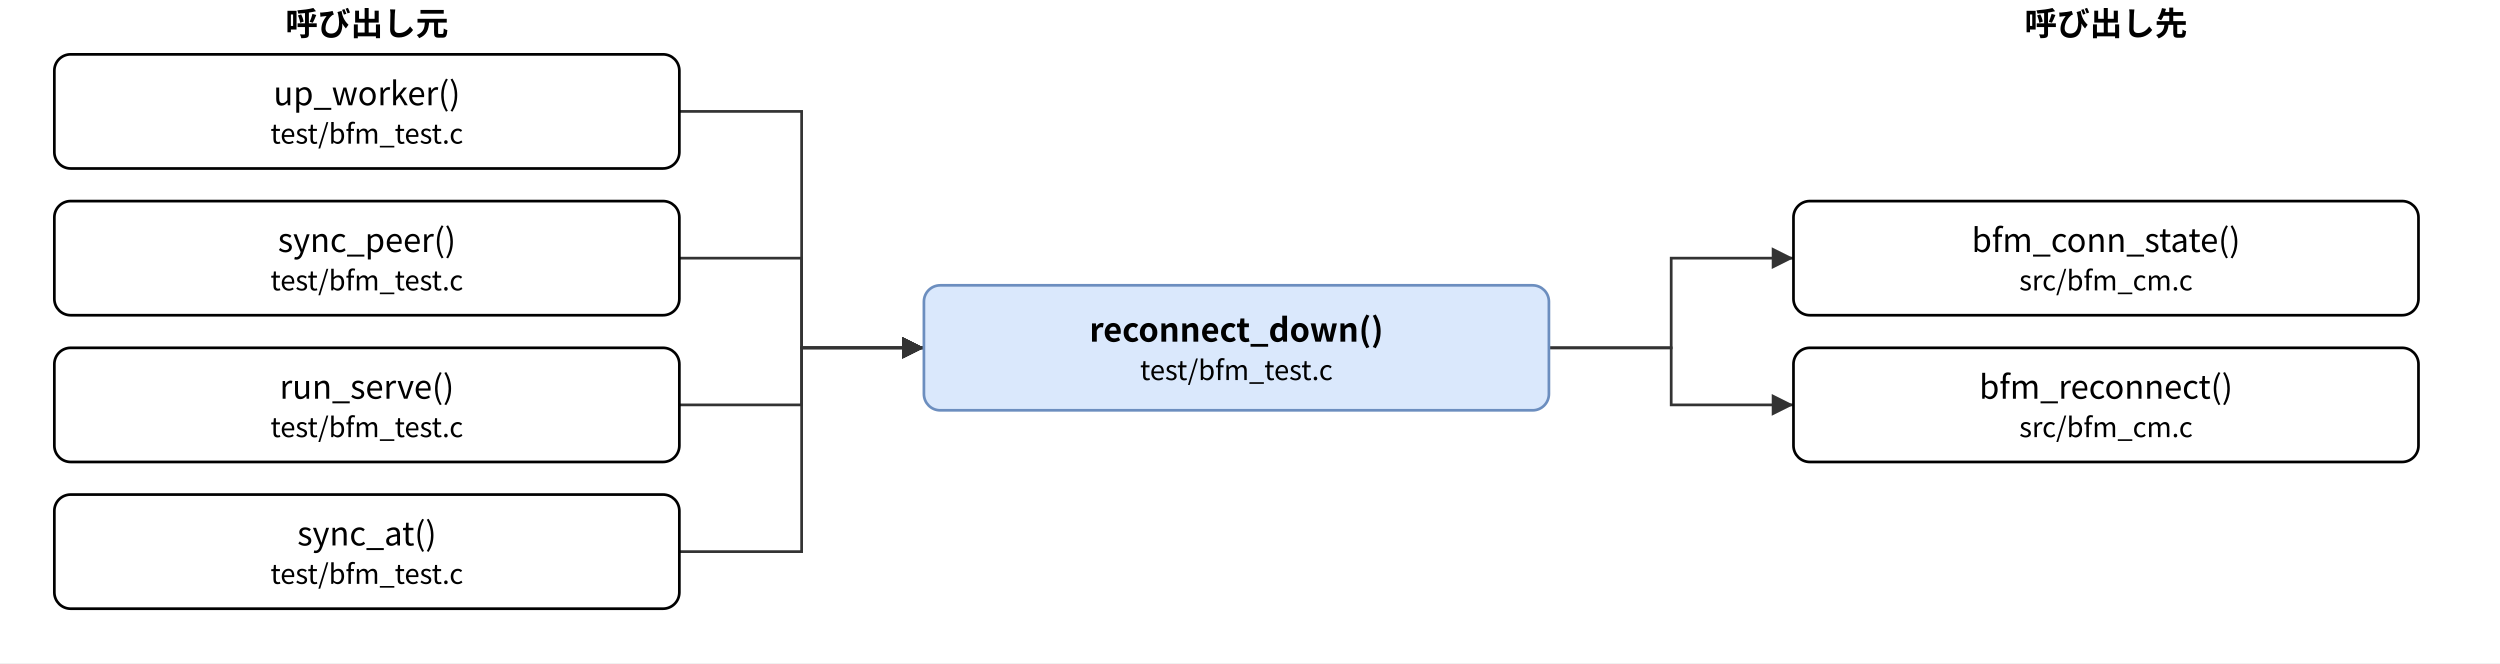
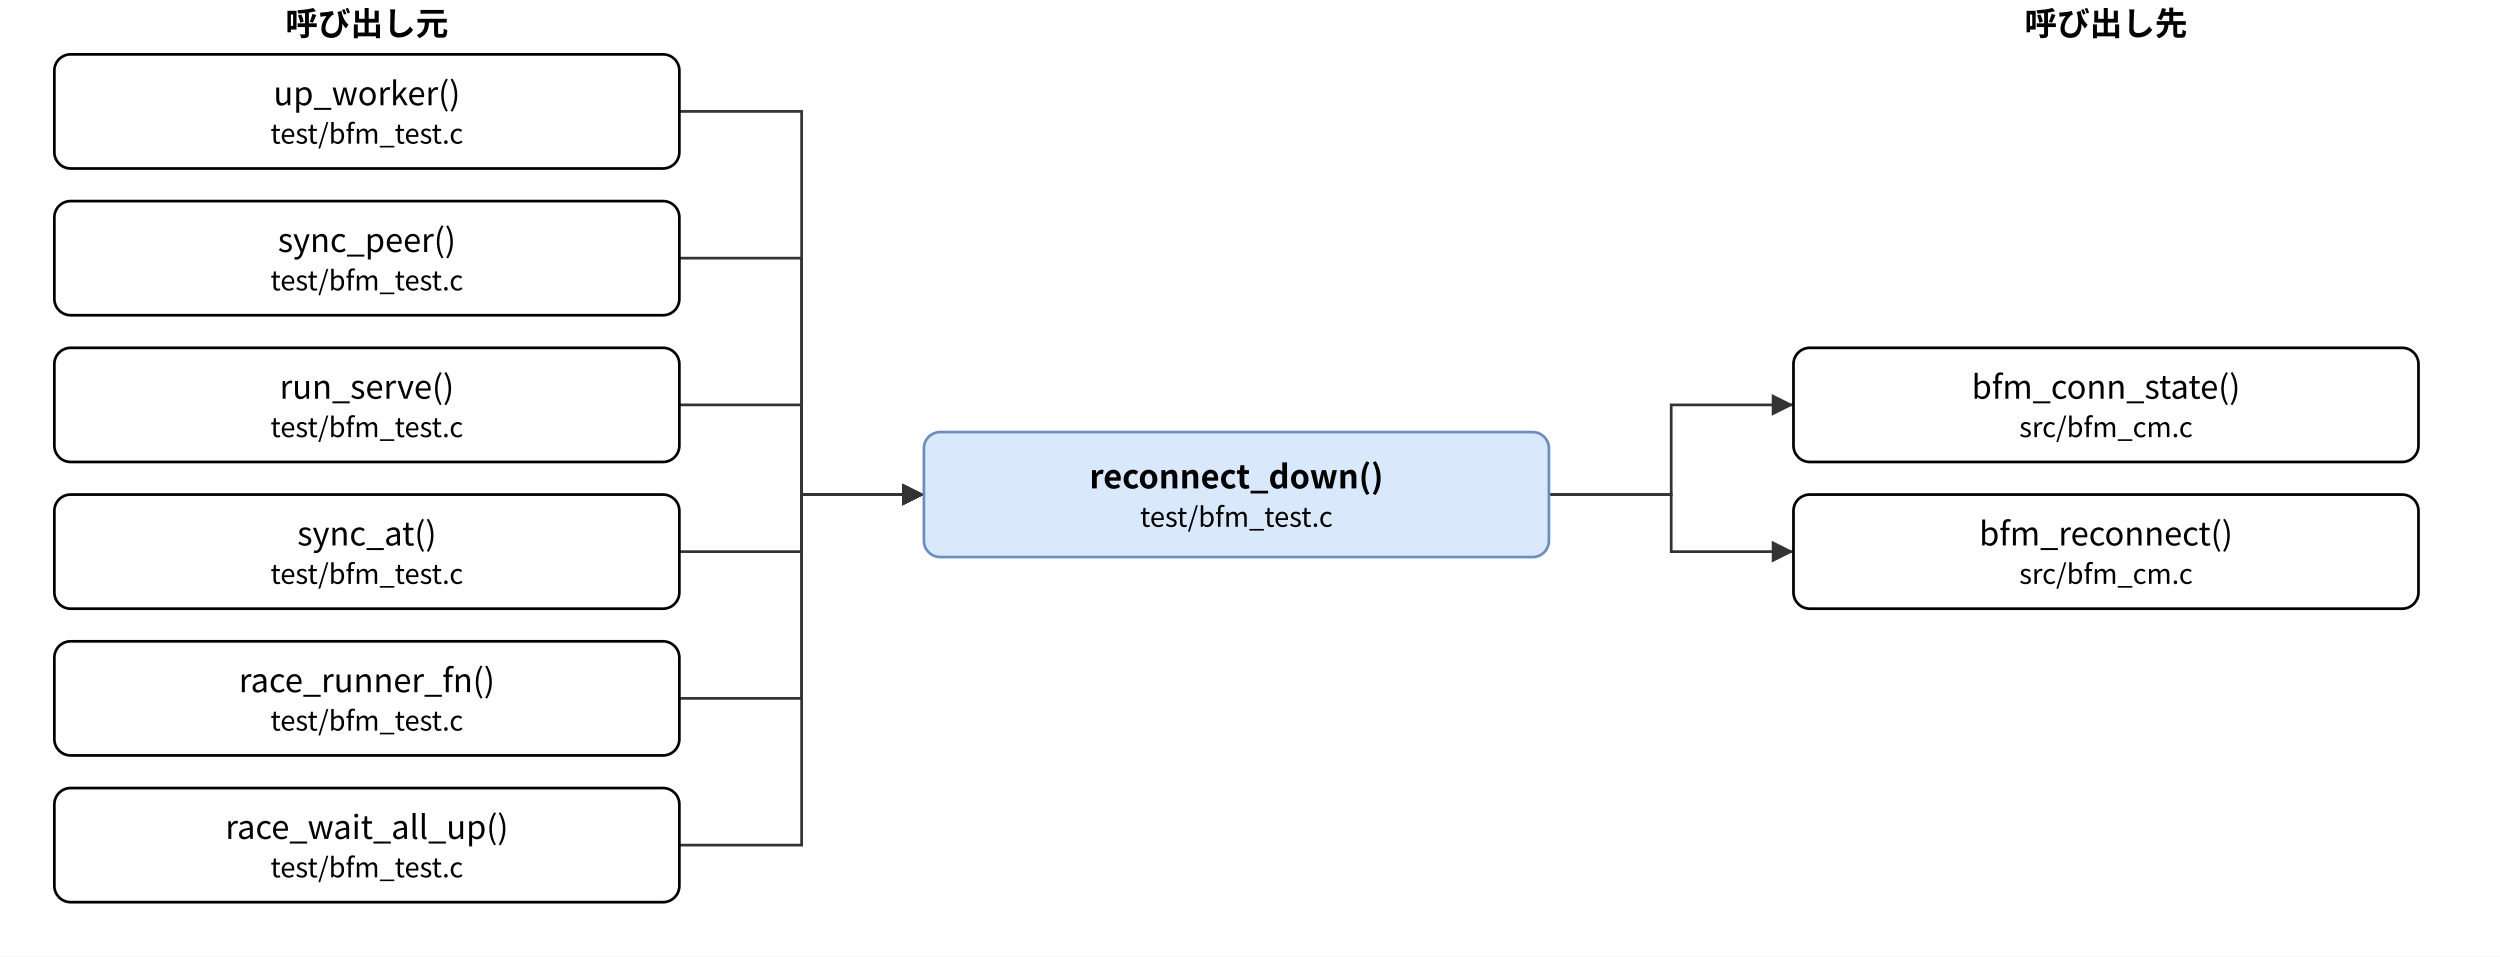
- <svg xmlns="http://www.w3.org/2000/svg" version="1.1" width="920" height="244" viewBox="0 0 920 244" font-family="Noto Sans CJK JP, Meiryo, sans-serif" content="&lt;mxfile host=&quot;bfmem-gen&quot; type=&quot;device&quot;&gt;&lt;diagram id=&quot;eb4ab940c2da52ff99d2&quot; name=&quot;reconnect_down 関係&quot;&gt;&lt;mxGraphModel dx=&quot;800&quot; dy=&quot;600&quot; grid=&quot;0&quot; gridSize=&quot;10&quot; guides=&quot;1&quot; tooltips=&quot;1&quot; connect=&quot;1&quot; arrows=&quot;1&quot; fold=&quot;1&quot; page=&quot;0&quot; pageScale=&quot;1&quot; math=&quot;0&quot; shadow=&quot;0&quot;&gt;&lt;root&gt;&lt;mxCell id=&quot;0&quot;/&gt;&lt;mxCell id=&quot;1&quot; parent=&quot;0&quot;/&gt;&lt;mxCell id=&quot;c&quot; value=&quot;reconnect_down()&amp;lt;br&amp;gt;&amp;lt;font style=&amp;quot;font-size:10px&amp;quot;&amp;gt;test/bfm_test.c&amp;lt;/font&amp;gt;&quot; style=&quot;rounded=1;whiteSpace=wrap;html=1;fillColor=#dae8fc;strokeColor=#6c8ebf;fontStyle=1;&quot; vertex=&quot;1&quot; parent=&quot;1&quot;&gt;&lt;mxGeometry x=&quot;340.0&quot; y=&quot;105.0&quot; width=&quot;230.0&quot; height=&quot;46.0&quot; as=&quot;geometry&quot;/&gt;&lt;/mxCell&gt;&lt;mxCell id=&quot;l0&quot; value=&quot;up_worker()&amp;lt;br&amp;gt;&amp;lt;font style=&amp;quot;font-size:10px&amp;quot;&amp;gt;test/bfm_test.c&amp;lt;/font&amp;gt;&quot; style=&quot;rounded=1;whiteSpace=wrap;html=1;&quot; vertex=&quot;1&quot; parent=&quot;1&quot;&gt;&lt;mxGeometry x=&quot;20.0&quot; y=&quot;20.0&quot; width=&quot;230.0&quot; height=&quot;42.0&quot; as=&quot;geometry&quot;/&gt;&lt;/mxCell&gt;&lt;mxCell id=&quot;l1&quot; value=&quot;sync_peer()&amp;lt;br&amp;gt;&amp;lt;font style=&amp;quot;font-size:10px&amp;quot;&amp;gt;test/bfm_test.c&amp;lt;/font&amp;gt;&quot; style=&quot;rounded=1;whiteSpace=wrap;html=1;&quot; vertex=&quot;1&quot; parent=&quot;1&quot;&gt;&lt;mxGeometry x=&quot;20.0&quot; y=&quot;74.0&quot; width=&quot;230.0&quot; height=&quot;42.0&quot; as=&quot;geometry&quot;/&gt;&lt;/mxCell&gt;&lt;mxCell id=&quot;l2&quot; value=&quot;run_serve()&amp;lt;br&amp;gt;&amp;lt;font style=&amp;quot;font-size:10px&amp;quot;&amp;gt;test/bfm_test.c&amp;lt;/font&amp;gt;&quot; style=&quot;rounded=1;whiteSpace=wrap;html=1;&quot; vertex=&quot;1&quot; parent=&quot;1&quot;&gt;&lt;mxGeometry x=&quot;20.0&quot; y=&quot;128.0&quot; width=&quot;230.0&quot; height=&quot;42.0&quot; as=&quot;geometry&quot;/&gt;&lt;/mxCell&gt;&lt;mxCell id=&quot;l3&quot; value=&quot;sync_at()&amp;lt;br&amp;gt;&amp;lt;font style=&amp;quot;font-size:10px&amp;quot;&amp;gt;test/bfm_test.c&amp;lt;/font&amp;gt;&quot; style=&quot;rounded=1;whiteSpace=wrap;html=1;&quot; vertex=&quot;1&quot; parent=&quot;1&quot;&gt;&lt;mxGeometry x=&quot;20.0&quot; y=&quot;182.0&quot; width=&quot;230.0&quot; height=&quot;42.0&quot; as=&quot;geometry&quot;/&gt;&lt;/mxCell&gt;&lt;mxCell id=&quot;r0&quot; value=&quot;bfm_conn_state()&amp;lt;br&amp;gt;&amp;lt;font style=&amp;quot;font-size:10px&amp;quot;&amp;gt;src/bfm_cm.c&amp;lt;/font&amp;gt;&quot; style=&quot;rounded=1;whiteSpace=wrap;html=1;&quot; vertex=&quot;1&quot; parent=&quot;1&quot;&gt;&lt;mxGeometry x=&quot;660.0&quot; y=&quot;74.0&quot; width=&quot;230.0&quot; height=&quot;42.0&quot; as=&quot;geometry&quot;/&gt;&lt;/mxCell&gt;&lt;mxCell id=&quot;r1&quot; value=&quot;bfm_reconnect()&amp;lt;br&amp;gt;&amp;lt;font style=&amp;quot;font-size:10px&amp;quot;&amp;gt;src/bfm_cm.c&amp;lt;/font&amp;gt;&quot; style=&quot;rounded=1;whiteSpace=wrap;html=1;&quot; vertex=&quot;1&quot; parent=&quot;1&quot;&gt;&lt;mxGeometry x=&quot;660.0&quot; y=&quot;128.0&quot; width=&quot;230.0&quot; height=&quot;42.0&quot; as=&quot;geometry&quot;/&gt;&lt;/mxCell&gt;&lt;mxCell id=&quot;e0&quot; value=&quot;&quot; style=&quot;edgeStyle=none;html=1;rounded=0;endArrow=block;endFill=1;exitX=1;exitY=0.5;exitDx=0;exitDy=0;exitPerimeter=0;entryX=0;entryY=0.5;entryDx=0;entryDy=0;entryPerimeter=0;&quot; edge=&quot;1&quot; parent=&quot;1&quot; source=&quot;l0&quot; target=&quot;c&quot;&gt;&lt;mxGeometry relative=&quot;1&quot; as=&quot;geometry&quot;&gt;&lt;Array as=&quot;points&quot;&gt;&lt;mxPoint x=&quot;295.0&quot; y=&quot;41.0&quot;/&gt;&lt;mxPoint x=&quot;295.0&quot; y=&quot;128.0&quot;/&gt;&lt;/Array&gt;&lt;/mxGeometry&gt;&lt;/mxCell&gt;&lt;mxCell id=&quot;e1&quot; value=&quot;&quot; style=&quot;edgeStyle=none;html=1;rounded=0;endArrow=block;endFill=1;exitX=1;exitY=0.5;exitDx=0;exitDy=0;exitPerimeter=0;entryX=0;entryY=0.5;entryDx=0;entryDy=0;entryPerimeter=0;&quot; edge=&quot;1&quot; parent=&quot;1&quot; source=&quot;l1&quot; target=&quot;c&quot;&gt;&lt;mxGeometry relative=&quot;1&quot; as=&quot;geometry&quot;&gt;&lt;Array as=&quot;points&quot;&gt;&lt;mxPoint x=&quot;295.0&quot; y=&quot;95.0&quot;/&gt;&lt;mxPoint x=&quot;295.0&quot; y=&quot;128.0&quot;/&gt;&lt;/Array&gt;&lt;/mxGeometry&gt;&lt;/mxCell&gt;&lt;mxCell id=&quot;e2&quot; value=&quot;&quot; style=&quot;edgeStyle=none;html=1;rounded=0;endArrow=block;endFill=1;exitX=1;exitY=0.5;exitDx=0;exitDy=0;exitPerimeter=0;entryX=0;entryY=0.5;entryDx=0;entryDy=0;entryPerimeter=0;&quot; edge=&quot;1&quot; parent=&quot;1&quot; source=&quot;l2&quot; target=&quot;c&quot;&gt;&lt;mxGeometry relative=&quot;1&quot; as=&quot;geometry&quot;&gt;&lt;Array as=&quot;points&quot;&gt;&lt;mxPoint x=&quot;295.0&quot; y=&quot;149.0&quot;/&gt;&lt;mxPoint x=&quot;295.0&quot; y=&quot;128.0&quot;/&gt;&lt;/Array&gt;&lt;/mxGeometry&gt;&lt;/mxCell&gt;&lt;mxCell id=&quot;e3&quot; value=&quot;&quot; style=&quot;edgeStyle=none;html=1;rounded=0;endArrow=block;endFill=1;exitX=1;exitY=0.5;exitDx=0;exitDy=0;exitPerimeter=0;entryX=0;entryY=0.5;entryDx=0;entryDy=0;entryPerimeter=0;&quot; edge=&quot;1&quot; parent=&quot;1&quot; source=&quot;l3&quot; target=&quot;c&quot;&gt;&lt;mxGeometry relative=&quot;1&quot; as=&quot;geometry&quot;&gt;&lt;Array as=&quot;points&quot;&gt;&lt;mxPoint x=&quot;295.0&quot; y=&quot;203.0&quot;/&gt;&lt;mxPoint x=&quot;295.0&quot; y=&quot;128.0&quot;/&gt;&lt;/Array&gt;&lt;/mxGeometry&gt;&lt;/mxCell&gt;&lt;mxCell id=&quot;e4&quot; value=&quot;&quot; style=&quot;edgeStyle=none;html=1;rounded=0;endArrow=block;endFill=1;exitX=1;exitY=0.5;exitDx=0;exitDy=0;exitPerimeter=0;entryX=0;entryY=0.5;entryDx=0;entryDy=0;entryPerimeter=0;&quot; edge=&quot;1&quot; parent=&quot;1&quot; source=&quot;c&quot; target=&quot;r0&quot;&gt;&lt;mxGeometry relative=&quot;1&quot; as=&quot;geometry&quot;&gt;&lt;Array as=&quot;points&quot;&gt;&lt;mxPoint x=&quot;615.0&quot; y=&quot;128.0&quot;/&gt;&lt;mxPoint x=&quot;615.0&quot; y=&quot;95.0&quot;/&gt;&lt;/Array&gt;&lt;/mxGeometry&gt;&lt;/mxCell&gt;&lt;mxCell id=&quot;e5&quot; value=&quot;&quot; style=&quot;edgeStyle=none;html=1;rounded=0;endArrow=block;endFill=1;exitX=1;exitY=0.5;exitDx=0;exitDy=0;exitPerimeter=0;entryX=0;entryY=0.5;entryDx=0;entryDy=0;entryPerimeter=0;&quot; edge=&quot;1&quot; parent=&quot;1&quot; source=&quot;c&quot; target=&quot;r1&quot;&gt;&lt;mxGeometry relative=&quot;1&quot; as=&quot;geometry&quot;&gt;&lt;Array as=&quot;points&quot;&gt;&lt;mxPoint x=&quot;615.0&quot; y=&quot;128.0&quot;/&gt;&lt;mxPoint x=&quot;615.0&quot; y=&quot;149.0&quot;/&gt;&lt;/Array&gt;&lt;/mxGeometry&gt;&lt;/mxCell&gt;&lt;mxCell id=&quot;h0&quot; value=&quot;呼び出し元&quot; style=&quot;text;html=1;align=center;fontStyle=1;&quot; vertex=&quot;1&quot; parent=&quot;1&quot;&gt;&lt;mxGeometry x=&quot;55.0&quot; y=&quot;0&quot; width=&quot;160&quot; height=&quot;18&quot; as=&quot;geometry&quot;/&gt;&lt;/mxCell&gt;&lt;mxCell id=&quot;h1&quot; value=&quot;呼び出し先&quot; style=&quot;text;html=1;align=center;fontStyle=1;&quot; vertex=&quot;1&quot; parent=&quot;1&quot;&gt;&lt;mxGeometry x=&quot;695.0&quot; y=&quot;0&quot; width=&quot;160&quot; height=&quot;18&quot; as=&quot;geometry&quot;/&gt;&lt;/mxCell&gt;&lt;/root&gt;&lt;/mxGraphModel&gt;&lt;/diagram&gt;&lt;/mxfile&gt;">
+ <svg xmlns="http://www.w3.org/2000/svg" version="1.1" width="920" height="352" viewBox="0 0 920 352" font-family="Noto Sans CJK JP, Meiryo, sans-serif" content="&lt;mxfile host=&quot;bfmem-gen&quot; type=&quot;device&quot;&gt;&lt;diagram id=&quot;eb4ab940c2da52ff99d2&quot; name=&quot;reconnect_down 関係&quot;&gt;&lt;mxGraphModel dx=&quot;800&quot; dy=&quot;600&quot; grid=&quot;0&quot; gridSize=&quot;10&quot; guides=&quot;1&quot; tooltips=&quot;1&quot; connect=&quot;1&quot; arrows=&quot;1&quot; fold=&quot;1&quot; page=&quot;0&quot; pageScale=&quot;1&quot; math=&quot;0&quot; shadow=&quot;0&quot;&gt;&lt;root&gt;&lt;mxCell id=&quot;0&quot;/&gt;&lt;mxCell id=&quot;1&quot; parent=&quot;0&quot;/&gt;&lt;mxCell id=&quot;c&quot; value=&quot;reconnect_down()&amp;lt;br&amp;gt;&amp;lt;font style=&amp;quot;font-size:10px&amp;quot;&amp;gt;test/bfm_test.c&amp;lt;/font&amp;gt;&quot; style=&quot;rounded=1;whiteSpace=wrap;html=1;fillColor=#dae8fc;strokeColor=#6c8ebf;fontStyle=1;&quot; vertex=&quot;1&quot; parent=&quot;1&quot;&gt;&lt;mxGeometry x=&quot;340.0&quot; y=&quot;159.0&quot; width=&quot;230.0&quot; height=&quot;46.0&quot; as=&quot;geometry&quot;/&gt;&lt;/mxCell&gt;&lt;mxCell id=&quot;l0&quot; value=&quot;up_worker()&amp;lt;br&amp;gt;&amp;lt;font style=&amp;quot;font-size:10px&amp;quot;&amp;gt;test/bfm_test.c&amp;lt;/font&amp;gt;&quot; style=&quot;rounded=1;whiteSpace=wrap;html=1;&quot; vertex=&quot;1&quot; parent=&quot;1&quot;&gt;&lt;mxGeometry x=&quot;20.0&quot; y=&quot;20.0&quot; width=&quot;230.0&quot; height=&quot;42.0&quot; as=&quot;geometry&quot;/&gt;&lt;/mxCell&gt;&lt;mxCell id=&quot;l1&quot; value=&quot;sync_peer()&amp;lt;br&amp;gt;&amp;lt;font style=&amp;quot;font-size:10px&amp;quot;&amp;gt;test/bfm_test.c&amp;lt;/font&amp;gt;&quot; style=&quot;rounded=1;whiteSpace=wrap;html=1;&quot; vertex=&quot;1&quot; parent=&quot;1&quot;&gt;&lt;mxGeometry x=&quot;20.0&quot; y=&quot;74.0&quot; width=&quot;230.0&quot; height=&quot;42.0&quot; as=&quot;geometry&quot;/&gt;&lt;/mxCell&gt;&lt;mxCell id=&quot;l2&quot; value=&quot;run_serve()&amp;lt;br&amp;gt;&amp;lt;font style=&amp;quot;font-size:10px&amp;quot;&amp;gt;test/bfm_test.c&amp;lt;/font&amp;gt;&quot; style=&quot;rounded=1;whiteSpace=wrap;html=1;&quot; vertex=&quot;1&quot; parent=&quot;1&quot;&gt;&lt;mxGeometry x=&quot;20.0&quot; y=&quot;128.0&quot; width=&quot;230.0&quot; height=&quot;42.0&quot; as=&quot;geometry&quot;/&gt;&lt;/mxCell&gt;&lt;mxCell id=&quot;l3&quot; value=&quot;sync_at()&amp;lt;br&amp;gt;&amp;lt;font style=&amp;quot;font-size:10px&amp;quot;&amp;gt;test/bfm_test.c&amp;lt;/font&amp;gt;&quot; style=&quot;rounded=1;whiteSpace=wrap;html=1;&quot; vertex=&quot;1&quot; parent=&quot;1&quot;&gt;&lt;mxGeometry x=&quot;20.0&quot; y=&quot;182.0&quot; width=&quot;230.0&quot; height=&quot;42.0&quot; as=&quot;geometry&quot;/&gt;&lt;/mxCell&gt;&lt;mxCell id=&quot;l4&quot; value=&quot;race_runner_fn()&amp;lt;br&amp;gt;&amp;lt;font style=&amp;quot;font-size:10px&amp;quot;&amp;gt;test/bfm_test.c&amp;lt;/font&amp;gt;&quot; style=&quot;rounded=1;whiteSpace=wrap;html=1;&quot; vertex=&quot;1&quot; parent=&quot;1&quot;&gt;&lt;mxGeometry x=&quot;20.0&quot; y=&quot;236.0&quot; width=&quot;230.0&quot; height=&quot;42.0&quot; as=&quot;geometry&quot;/&gt;&lt;/mxCell&gt;&lt;mxCell id=&quot;l5&quot; value=&quot;race_wait_all_up()&amp;lt;br&amp;gt;&amp;lt;font style=&amp;quot;font-size:10px&amp;quot;&amp;gt;test/bfm_test.c&amp;lt;/font&amp;gt;&quot; style=&quot;rounded=1;whiteSpace=wrap;html=1;&quot; vertex=&quot;1&quot; parent=&quot;1&quot;&gt;&lt;mxGeometry x=&quot;20.0&quot; y=&quot;290.0&quot; width=&quot;230.0&quot; height=&quot;42.0&quot; as=&quot;geometry&quot;/&gt;&lt;/mxCell&gt;&lt;mxCell id=&quot;r0&quot; value=&quot;bfm_conn_state()&amp;lt;br&amp;gt;&amp;lt;font style=&amp;quot;font-size:10px&amp;quot;&amp;gt;src/bfm_cm.c&amp;lt;/font&amp;gt;&quot; style=&quot;rounded=1;whiteSpace=wrap;html=1;&quot; vertex=&quot;1&quot; parent=&quot;1&quot;&gt;&lt;mxGeometry x=&quot;660.0&quot; y=&quot;128.0&quot; width=&quot;230.0&quot; height=&quot;42.0&quot; as=&quot;geometry&quot;/&gt;&lt;/mxCell&gt;&lt;mxCell id=&quot;r1&quot; value=&quot;bfm_reconnect()&amp;lt;br&amp;gt;&amp;lt;font style=&amp;quot;font-size:10px&amp;quot;&amp;gt;src/bfm_cm.c&amp;lt;/font&amp;gt;&quot; style=&quot;rounded=1;whiteSpace=wrap;html=1;&quot; vertex=&quot;1&quot; parent=&quot;1&quot;&gt;&lt;mxGeometry x=&quot;660.0&quot; y=&quot;182.0&quot; width=&quot;230.0&quot; height=&quot;42.0&quot; as=&quot;geometry&quot;/&gt;&lt;/mxCell&gt;&lt;mxCell id=&quot;e0&quot; value=&quot;&quot; style=&quot;edgeStyle=none;html=1;rounded=0;endArrow=block;endFill=1;exitX=1;exitY=0.5;exitDx=0;exitDy=0;exitPerimeter=0;entryX=0;entryY=0.5;entryDx=0;entryDy=0;entryPerimeter=0;&quot; edge=&quot;1&quot; parent=&quot;1&quot; source=&quot;l0&quot; target=&quot;c&quot;&gt;&lt;mxGeometry relative=&quot;1&quot; as=&quot;geometry&quot;&gt;&lt;Array as=&quot;points&quot;&gt;&lt;mxPoint x=&quot;295.0&quot; y=&quot;41.0&quot;/&gt;&lt;mxPoint x=&quot;295.0&quot; y=&quot;182.0&quot;/&gt;&lt;/Array&gt;&lt;/mxGeometry&gt;&lt;/mxCell&gt;&lt;mxCell id=&quot;e1&quot; value=&quot;&quot; style=&quot;edgeStyle=none;html=1;rounded=0;endArrow=block;endFill=1;exitX=1;exitY=0.5;exitDx=0;exitDy=0;exitPerimeter=0;entryX=0;entryY=0.5;entryDx=0;entryDy=0;entryPerimeter=0;&quot; edge=&quot;1&quot; parent=&quot;1&quot; source=&quot;l1&quot; target=&quot;c&quot;&gt;&lt;mxGeometry relative=&quot;1&quot; as=&quot;geometry&quot;&gt;&lt;Array as=&quot;points&quot;&gt;&lt;mxPoint x=&quot;295.0&quot; y=&quot;95.0&quot;/&gt;&lt;mxPoint x=&quot;295.0&quot; y=&quot;182.0&quot;/&gt;&lt;/Array&gt;&lt;/mxGeometry&gt;&lt;/mxCell&gt;&lt;mxCell id=&quot;e2&quot; value=&quot;&quot; style=&quot;edgeStyle=none;html=1;rounded=0;endArrow=block;endFill=1;exitX=1;exitY=0.5;exitDx=0;exitDy=0;exitPerimeter=0;entryX=0;entryY=0.5;entryDx=0;entryDy=0;entryPerimeter=0;&quot; edge=&quot;1&quot; parent=&quot;1&quot; source=&quot;l2&quot; target=&quot;c&quot;&gt;&lt;mxGeometry relative=&quot;1&quot; as=&quot;geometry&quot;&gt;&lt;Array as=&quot;points&quot;&gt;&lt;mxPoint x=&quot;295.0&quot; y=&quot;149.0&quot;/&gt;&lt;mxPoint x=&quot;295.0&quot; y=&quot;182.0&quot;/&gt;&lt;/Array&gt;&lt;/mxGeometry&gt;&lt;/mxCell&gt;&lt;mxCell id=&quot;e3&quot; value=&quot;&quot; style=&quot;edgeStyle=none;html=1;rounded=0;endArrow=block;endFill=1;exitX=1;exitY=0.5;exitDx=0;exitDy=0;exitPerimeter=0;entryX=0;entryY=0.5;entryDx=0;entryDy=0;entryPerimeter=0;&quot; edge=&quot;1&quot; parent=&quot;1&quot; source=&quot;l3&quot; target=&quot;c&quot;&gt;&lt;mxGeometry relative=&quot;1&quot; as=&quot;geometry&quot;&gt;&lt;Array as=&quot;points&quot;&gt;&lt;mxPoint x=&quot;295.0&quot; y=&quot;203.0&quot;/&gt;&lt;mxPoint x=&quot;295.0&quot; y=&quot;182.0&quot;/&gt;&lt;/Array&gt;&lt;/mxGeometry&gt;&lt;/mxCell&gt;&lt;mxCell id=&quot;e4&quot; value=&quot;&quot; style=&quot;edgeStyle=none;html=1;rounded=0;endArrow=block;endFill=1;exitX=1;exitY=0.5;exitDx=0;exitDy=0;exitPerimeter=0;entryX=0;entryY=0.5;entryDx=0;entryDy=0;entryPerimeter=0;&quot; edge=&quot;1&quot; parent=&quot;1&quot; source=&quot;l4&quot; target=&quot;c&quot;&gt;&lt;mxGeometry relative=&quot;1&quot; as=&quot;geometry&quot;&gt;&lt;Array as=&quot;points&quot;&gt;&lt;mxPoint x=&quot;295.0&quot; y=&quot;257.0&quot;/&gt;&lt;mxPoint x=&quot;295.0&quot; y=&quot;182.0&quot;/&gt;&lt;/Array&gt;&lt;/mxGeometry&gt;&lt;/mxCell&gt;&lt;mxCell id=&quot;e5&quot; value=&quot;&quot; style=&quot;edgeStyle=none;html=1;rounded=0;endArrow=block;endFill=1;exitX=1;exitY=0.5;exitDx=0;exitDy=0;exitPerimeter=0;entryX=0;entryY=0.5;entryDx=0;entryDy=0;entryPerimeter=0;&quot; edge=&quot;1&quot; parent=&quot;1&quot; source=&quot;l5&quot; target=&quot;c&quot;&gt;&lt;mxGeometry relative=&quot;1&quot; as=&quot;geometry&quot;&gt;&lt;Array as=&quot;points&quot;&gt;&lt;mxPoint x=&quot;295.0&quot; y=&quot;311.0&quot;/&gt;&lt;mxPoint x=&quot;295.0&quot; y=&quot;182.0&quot;/&gt;&lt;/Array&gt;&lt;/mxGeometry&gt;&lt;/mxCell&gt;&lt;mxCell id=&quot;e6&quot; value=&quot;&quot; style=&quot;edgeStyle=none;html=1;rounded=0;endArrow=block;endFill=1;exitX=1;exitY=0.5;exitDx=0;exitDy=0;exitPerimeter=0;entryX=0;entryY=0.5;entryDx=0;entryDy=0;entryPerimeter=0;&quot; edge=&quot;1&quot; parent=&quot;1&quot; source=&quot;c&quot; target=&quot;r0&quot;&gt;&lt;mxGeometry relative=&quot;1&quot; as=&quot;geometry&quot;&gt;&lt;Array as=&quot;points&quot;&gt;&lt;mxPoint x=&quot;615.0&quot; y=&quot;182.0&quot;/&gt;&lt;mxPoint x=&quot;615.0&quot; y=&quot;149.0&quot;/&gt;&lt;/Array&gt;&lt;/mxGeometry&gt;&lt;/mxCell&gt;&lt;mxCell id=&quot;e7&quot; value=&quot;&quot; style=&quot;edgeStyle=none;html=1;rounded=0;endArrow=block;endFill=1;exitX=1;exitY=0.5;exitDx=0;exitDy=0;exitPerimeter=0;entryX=0;entryY=0.5;entryDx=0;entryDy=0;entryPerimeter=0;&quot; edge=&quot;1&quot; parent=&quot;1&quot; source=&quot;c&quot; target=&quot;r1&quot;&gt;&lt;mxGeometry relative=&quot;1&quot; as=&quot;geometry&quot;&gt;&lt;Array as=&quot;points&quot;&gt;&lt;mxPoint x=&quot;615.0&quot; y=&quot;182.0&quot;/&gt;&lt;mxPoint x=&quot;615.0&quot; y=&quot;203.0&quot;/&gt;&lt;/Array&gt;&lt;/mxGeometry&gt;&lt;/mxCell&gt;&lt;mxCell id=&quot;h0&quot; value=&quot;呼び出し元&quot; style=&quot;text;html=1;align=center;fontStyle=1;&quot; vertex=&quot;1&quot; parent=&quot;1&quot;&gt;&lt;mxGeometry x=&quot;55.0&quot; y=&quot;0&quot; width=&quot;160&quot; height=&quot;18&quot; as=&quot;geometry&quot;/&gt;&lt;/mxCell&gt;&lt;mxCell id=&quot;h1&quot; value=&quot;呼び出し先&quot; style=&quot;text;html=1;align=center;fontStyle=1;&quot; vertex=&quot;1&quot; parent=&quot;1&quot;&gt;&lt;mxGeometry x=&quot;695.0&quot; y=&quot;0&quot; width=&quot;160&quot; height=&quot;18&quot; as=&quot;geometry&quot;/&gt;&lt;/mxCell&gt;&lt;/root&gt;&lt;/mxGraphModel&gt;&lt;/diagram&gt;&lt;/mxfile&gt;">
  <defs>
    <marker id="a" viewBox="0 0 10 10" refX="10" refY="5" markerWidth="8" markerHeight="8" orient="auto-start-reverse">
      <path d="M0,0 L10,5 L0,10 z" fill="#333333" />
    </marker>
  </defs>
-   <rect x="0" y="0" width="920" height="244" fill="#ffffff" />
+   <rect x="0" y="0" width="920" height="352" fill="#ffffff" />
  <text x="135.0" y="13" font-size="12" font-weight="bold" text-anchor="middle">呼び出し元</text>
  <text x="775.0" y="13" font-size="12" font-weight="bold" text-anchor="middle">呼び出し先</text>
-   <polyline points="250.0,41.0 295.0,41.0 295.0,128.0 340.0,128.0" fill="none" stroke="#333333" marker-end="url(#a)" />
-   <polyline points="250.0,95.0 295.0,95.0 295.0,128.0 340.0,128.0" fill="none" stroke="#333333" marker-end="url(#a)" />
-   <polyline points="250.0,149.0 295.0,149.0 295.0,128.0 340.0,128.0" fill="none" stroke="#333333" marker-end="url(#a)" />
-   <polyline points="250.0,203.0 295.0,203.0 295.0,128.0 340.0,128.0" fill="none" stroke="#333333" marker-end="url(#a)" />
-   <polyline points="570.0,128.0 615.0,128.0 615.0,95.0 660.0,95.0" fill="none" stroke="#333333" marker-end="url(#a)" />
-   <polyline points="570.0,128.0 615.0,128.0 615.0,149.0 660.0,149.0" fill="none" stroke="#333333" marker-end="url(#a)" />
-   <rect x="340.0" y="105.0" width="230.0" height="46.0" rx="6" fill="#dae8fc" stroke="#6c8ebf" />
-   <text x="455.0" y="120.5" font-size="12" text-anchor="middle" dominant-baseline="central" fill="#000000" font-weight="bold">reconnect_down()</text>
-   <text x="455.0" y="135.5" font-size="10" text-anchor="middle" dominant-baseline="central" fill="#000000">test/bfm_test.c</text>
+   <polyline points="250.0,41.0 295.0,41.0 295.0,182.0 340.0,182.0" fill="none" stroke="#333333" marker-end="url(#a)" />
+   <polyline points="250.0,95.0 295.0,95.0 295.0,182.0 340.0,182.0" fill="none" stroke="#333333" marker-end="url(#a)" />
+   <polyline points="250.0,149.0 295.0,149.0 295.0,182.0 340.0,182.0" fill="none" stroke="#333333" marker-end="url(#a)" />
+   <polyline points="250.0,203.0 295.0,203.0 295.0,182.0 340.0,182.0" fill="none" stroke="#333333" marker-end="url(#a)" />
+   <polyline points="250.0,257.0 295.0,257.0 295.0,182.0 340.0,182.0" fill="none" stroke="#333333" marker-end="url(#a)" />
+   <polyline points="250.0,311.0 295.0,311.0 295.0,182.0 340.0,182.0" fill="none" stroke="#333333" marker-end="url(#a)" />
+   <polyline points="570.0,182.0 615.0,182.0 615.0,149.0 660.0,149.0" fill="none" stroke="#333333" marker-end="url(#a)" />
+   <polyline points="570.0,182.0 615.0,182.0 615.0,203.0 660.0,203.0" fill="none" stroke="#333333" marker-end="url(#a)" />
+   <rect x="340.0" y="159.0" width="230.0" height="46.0" rx="6" fill="#dae8fc" stroke="#6c8ebf" />
+   <text x="455.0" y="174.5" font-size="12" text-anchor="middle" dominant-baseline="central" fill="#000000" font-weight="bold">reconnect_down()</text>
+   <text x="455.0" y="189.5" font-size="10" text-anchor="middle" dominant-baseline="central" fill="#000000">test/bfm_test.c</text>
  <rect x="20.0" y="20.0" width="230.0" height="42.0" rx="6" fill="#ffffff" stroke="#000000" />
  <text x="135.0" y="33.5" font-size="12" text-anchor="middle" dominant-baseline="central" fill="#000000">up_worker()</text>
  <text x="135.0" y="48.5" font-size="10" text-anchor="middle" dominant-baseline="central" fill="#000000">test/bfm_test.c</text>
  <rect x="20.0" y="74.0" width="230.0" height="42.0" rx="6" fill="#ffffff" stroke="#000000" />
  <text x="135.0" y="87.5" font-size="12" text-anchor="middle" dominant-baseline="central" fill="#000000">sync_peer()</text>
  <text x="135.0" y="102.5" font-size="10" text-anchor="middle" dominant-baseline="central" fill="#000000">test/bfm_test.c</text>
  <rect x="20.0" y="128.0" width="230.0" height="42.0" rx="6" fill="#ffffff" stroke="#000000" />
  <text x="135.0" y="141.5" font-size="12" text-anchor="middle" dominant-baseline="central" fill="#000000">run_serve()</text>
  <text x="135.0" y="156.5" font-size="10" text-anchor="middle" dominant-baseline="central" fill="#000000">test/bfm_test.c</text>
  <rect x="20.0" y="182.0" width="230.0" height="42.0" rx="6" fill="#ffffff" stroke="#000000" />
  <text x="135.0" y="195.5" font-size="12" text-anchor="middle" dominant-baseline="central" fill="#000000">sync_at()</text>
  <text x="135.0" y="210.5" font-size="10" text-anchor="middle" dominant-baseline="central" fill="#000000">test/bfm_test.c</text>
-   <rect x="660.0" y="74.0" width="230.0" height="42.0" rx="6" fill="#ffffff" stroke="#000000" />
-   <text x="775.0" y="87.5" font-size="12" text-anchor="middle" dominant-baseline="central" fill="#000000">bfm_conn_state()</text>
-   <text x="775.0" y="102.5" font-size="10" text-anchor="middle" dominant-baseline="central" fill="#000000">src/bfm_cm.c</text>
+   <rect x="20.0" y="236.0" width="230.0" height="42.0" rx="6" fill="#ffffff" stroke="#000000" />
+   <text x="135.0" y="249.5" font-size="12" text-anchor="middle" dominant-baseline="central" fill="#000000">race_runner_fn()</text>
+   <text x="135.0" y="264.5" font-size="10" text-anchor="middle" dominant-baseline="central" fill="#000000">test/bfm_test.c</text>
+   <rect x="20.0" y="290.0" width="230.0" height="42.0" rx="6" fill="#ffffff" stroke="#000000" />
+   <text x="135.0" y="303.5" font-size="12" text-anchor="middle" dominant-baseline="central" fill="#000000">race_wait_all_up()</text>
+   <text x="135.0" y="318.5" font-size="10" text-anchor="middle" dominant-baseline="central" fill="#000000">test/bfm_test.c</text>
  <rect x="660.0" y="128.0" width="230.0" height="42.0" rx="6" fill="#ffffff" stroke="#000000" />
-   <text x="775.0" y="141.5" font-size="12" text-anchor="middle" dominant-baseline="central" fill="#000000">bfm_reconnect()</text>
+   <text x="775.0" y="141.5" font-size="12" text-anchor="middle" dominant-baseline="central" fill="#000000">bfm_conn_state()</text>
  <text x="775.0" y="156.5" font-size="10" text-anchor="middle" dominant-baseline="central" fill="#000000">src/bfm_cm.c</text>
+   <rect x="660.0" y="182.0" width="230.0" height="42.0" rx="6" fill="#ffffff" stroke="#000000" />
+   <text x="775.0" y="195.5" font-size="12" text-anchor="middle" dominant-baseline="central" fill="#000000">bfm_reconnect()</text>
+   <text x="775.0" y="210.5" font-size="10" text-anchor="middle" dominant-baseline="central" fill="#000000">src/bfm_cm.c</text>
</svg>
